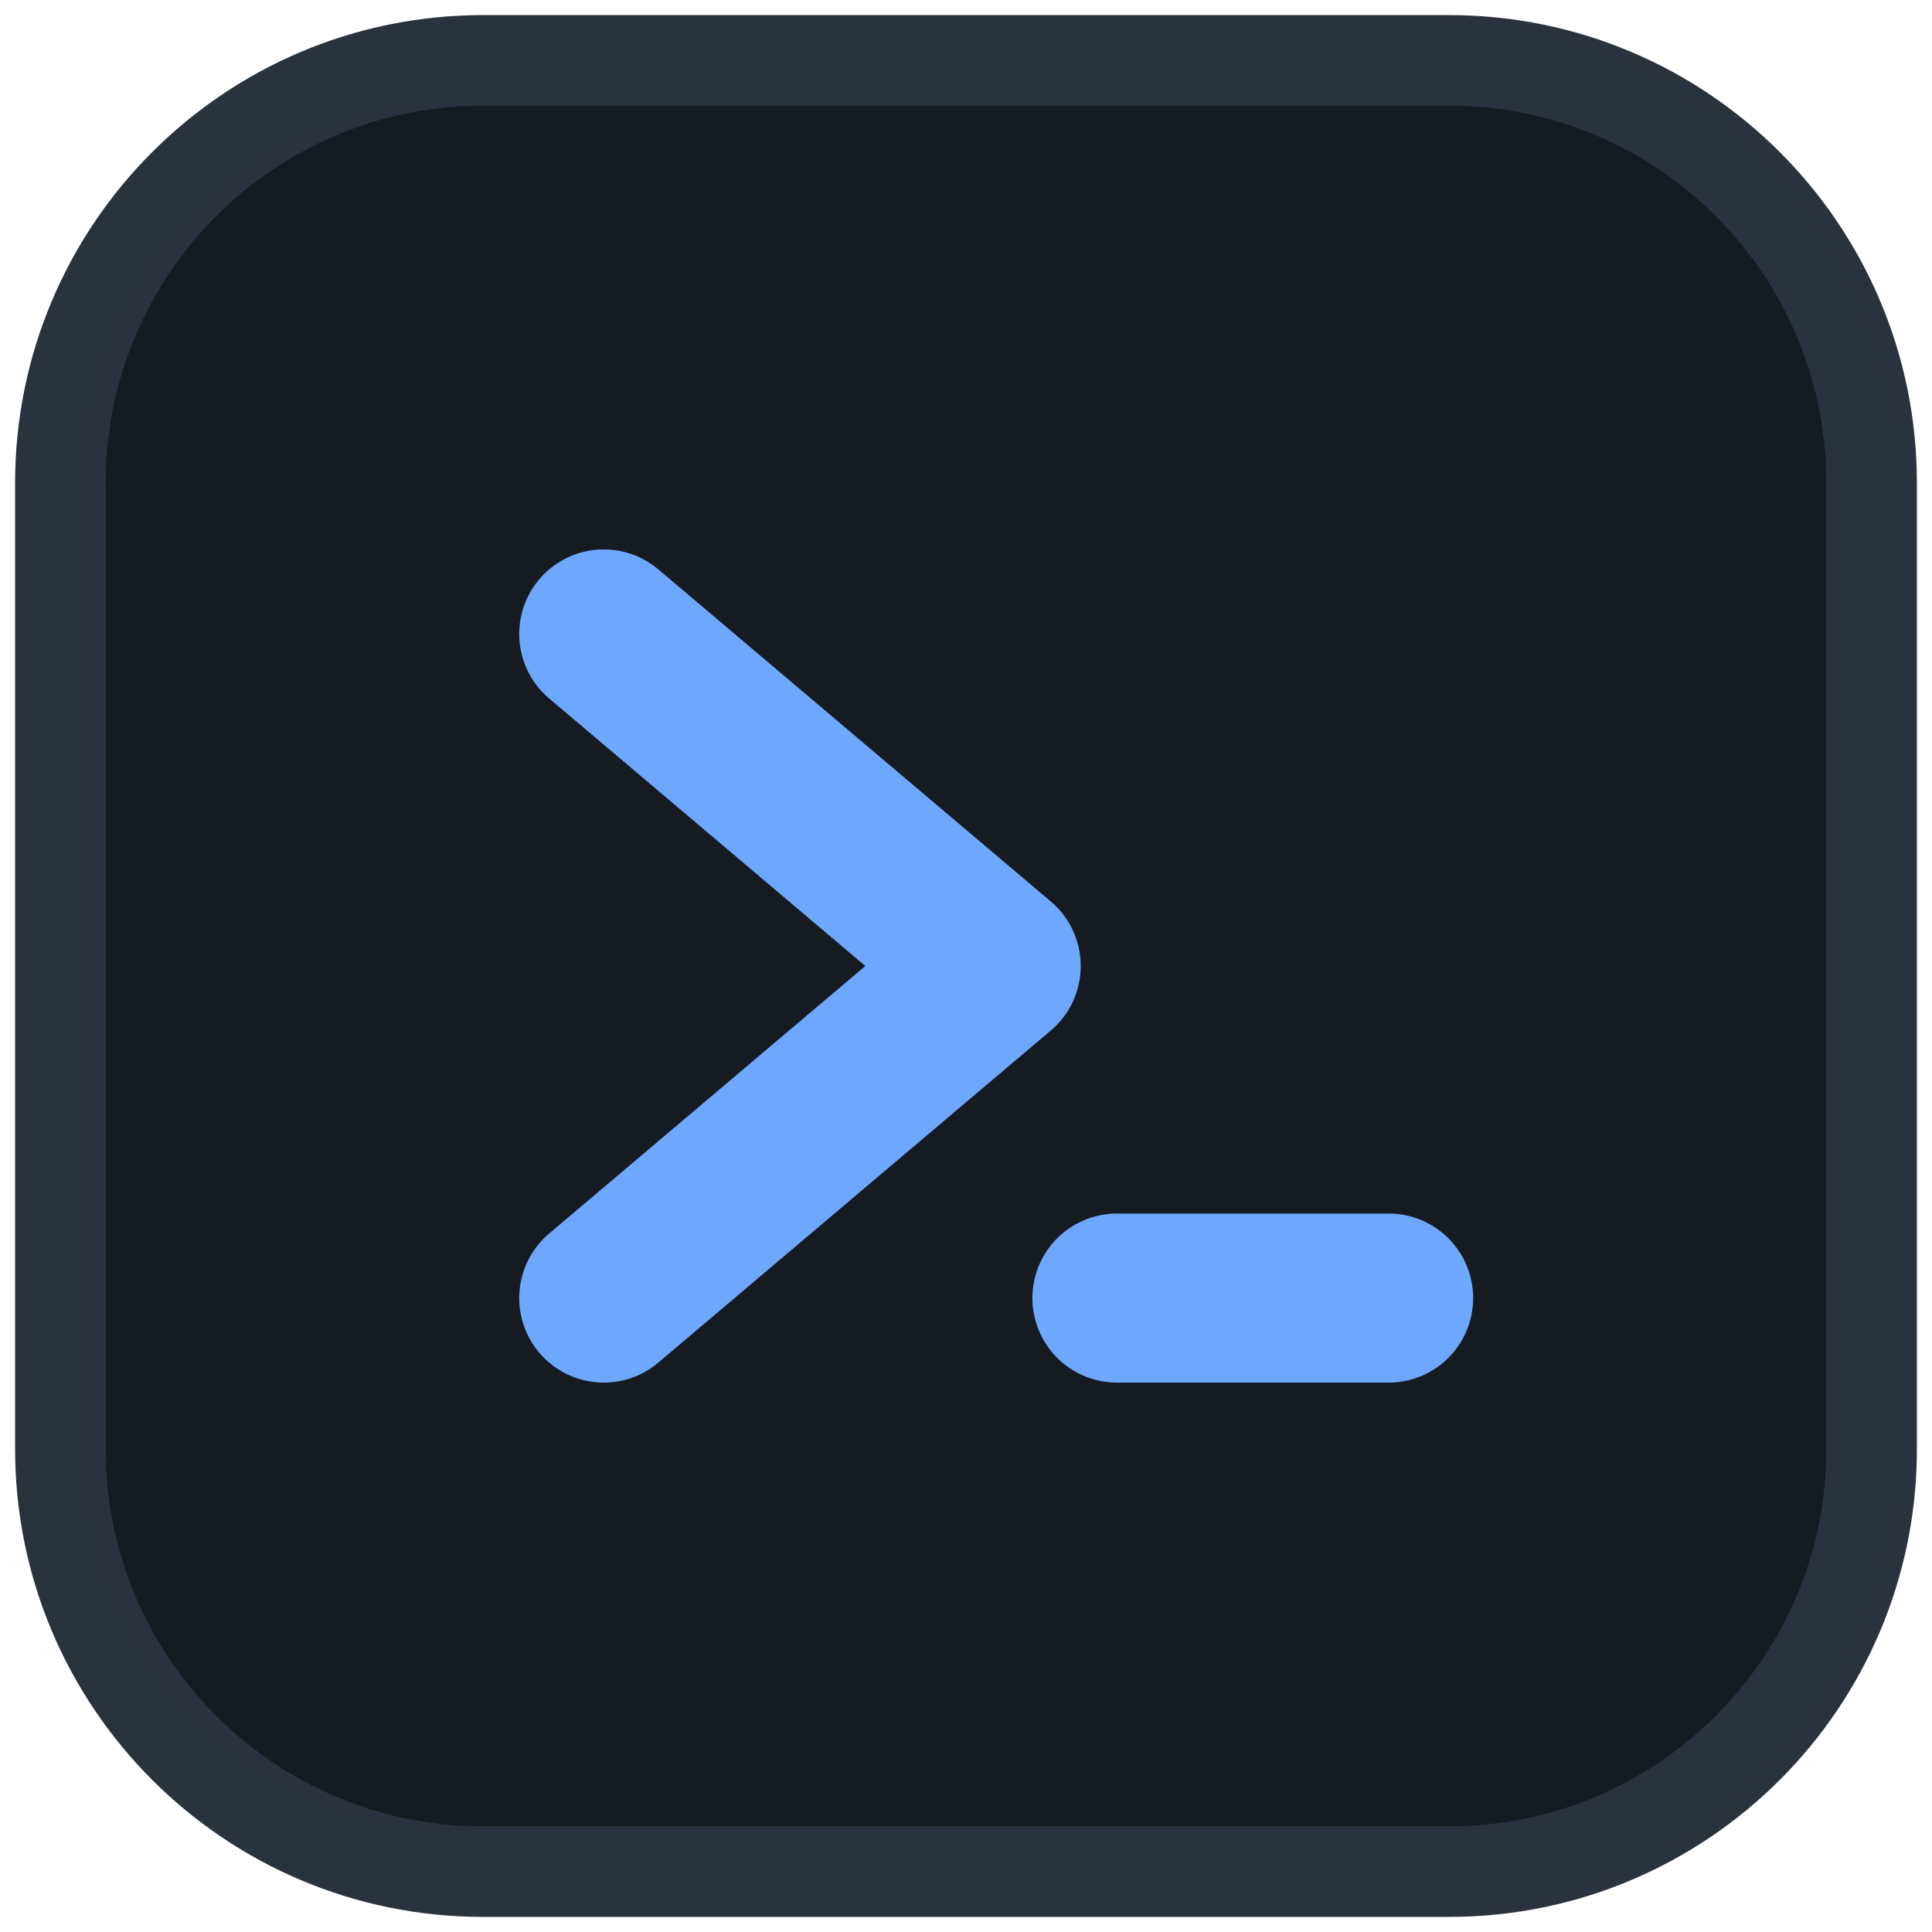
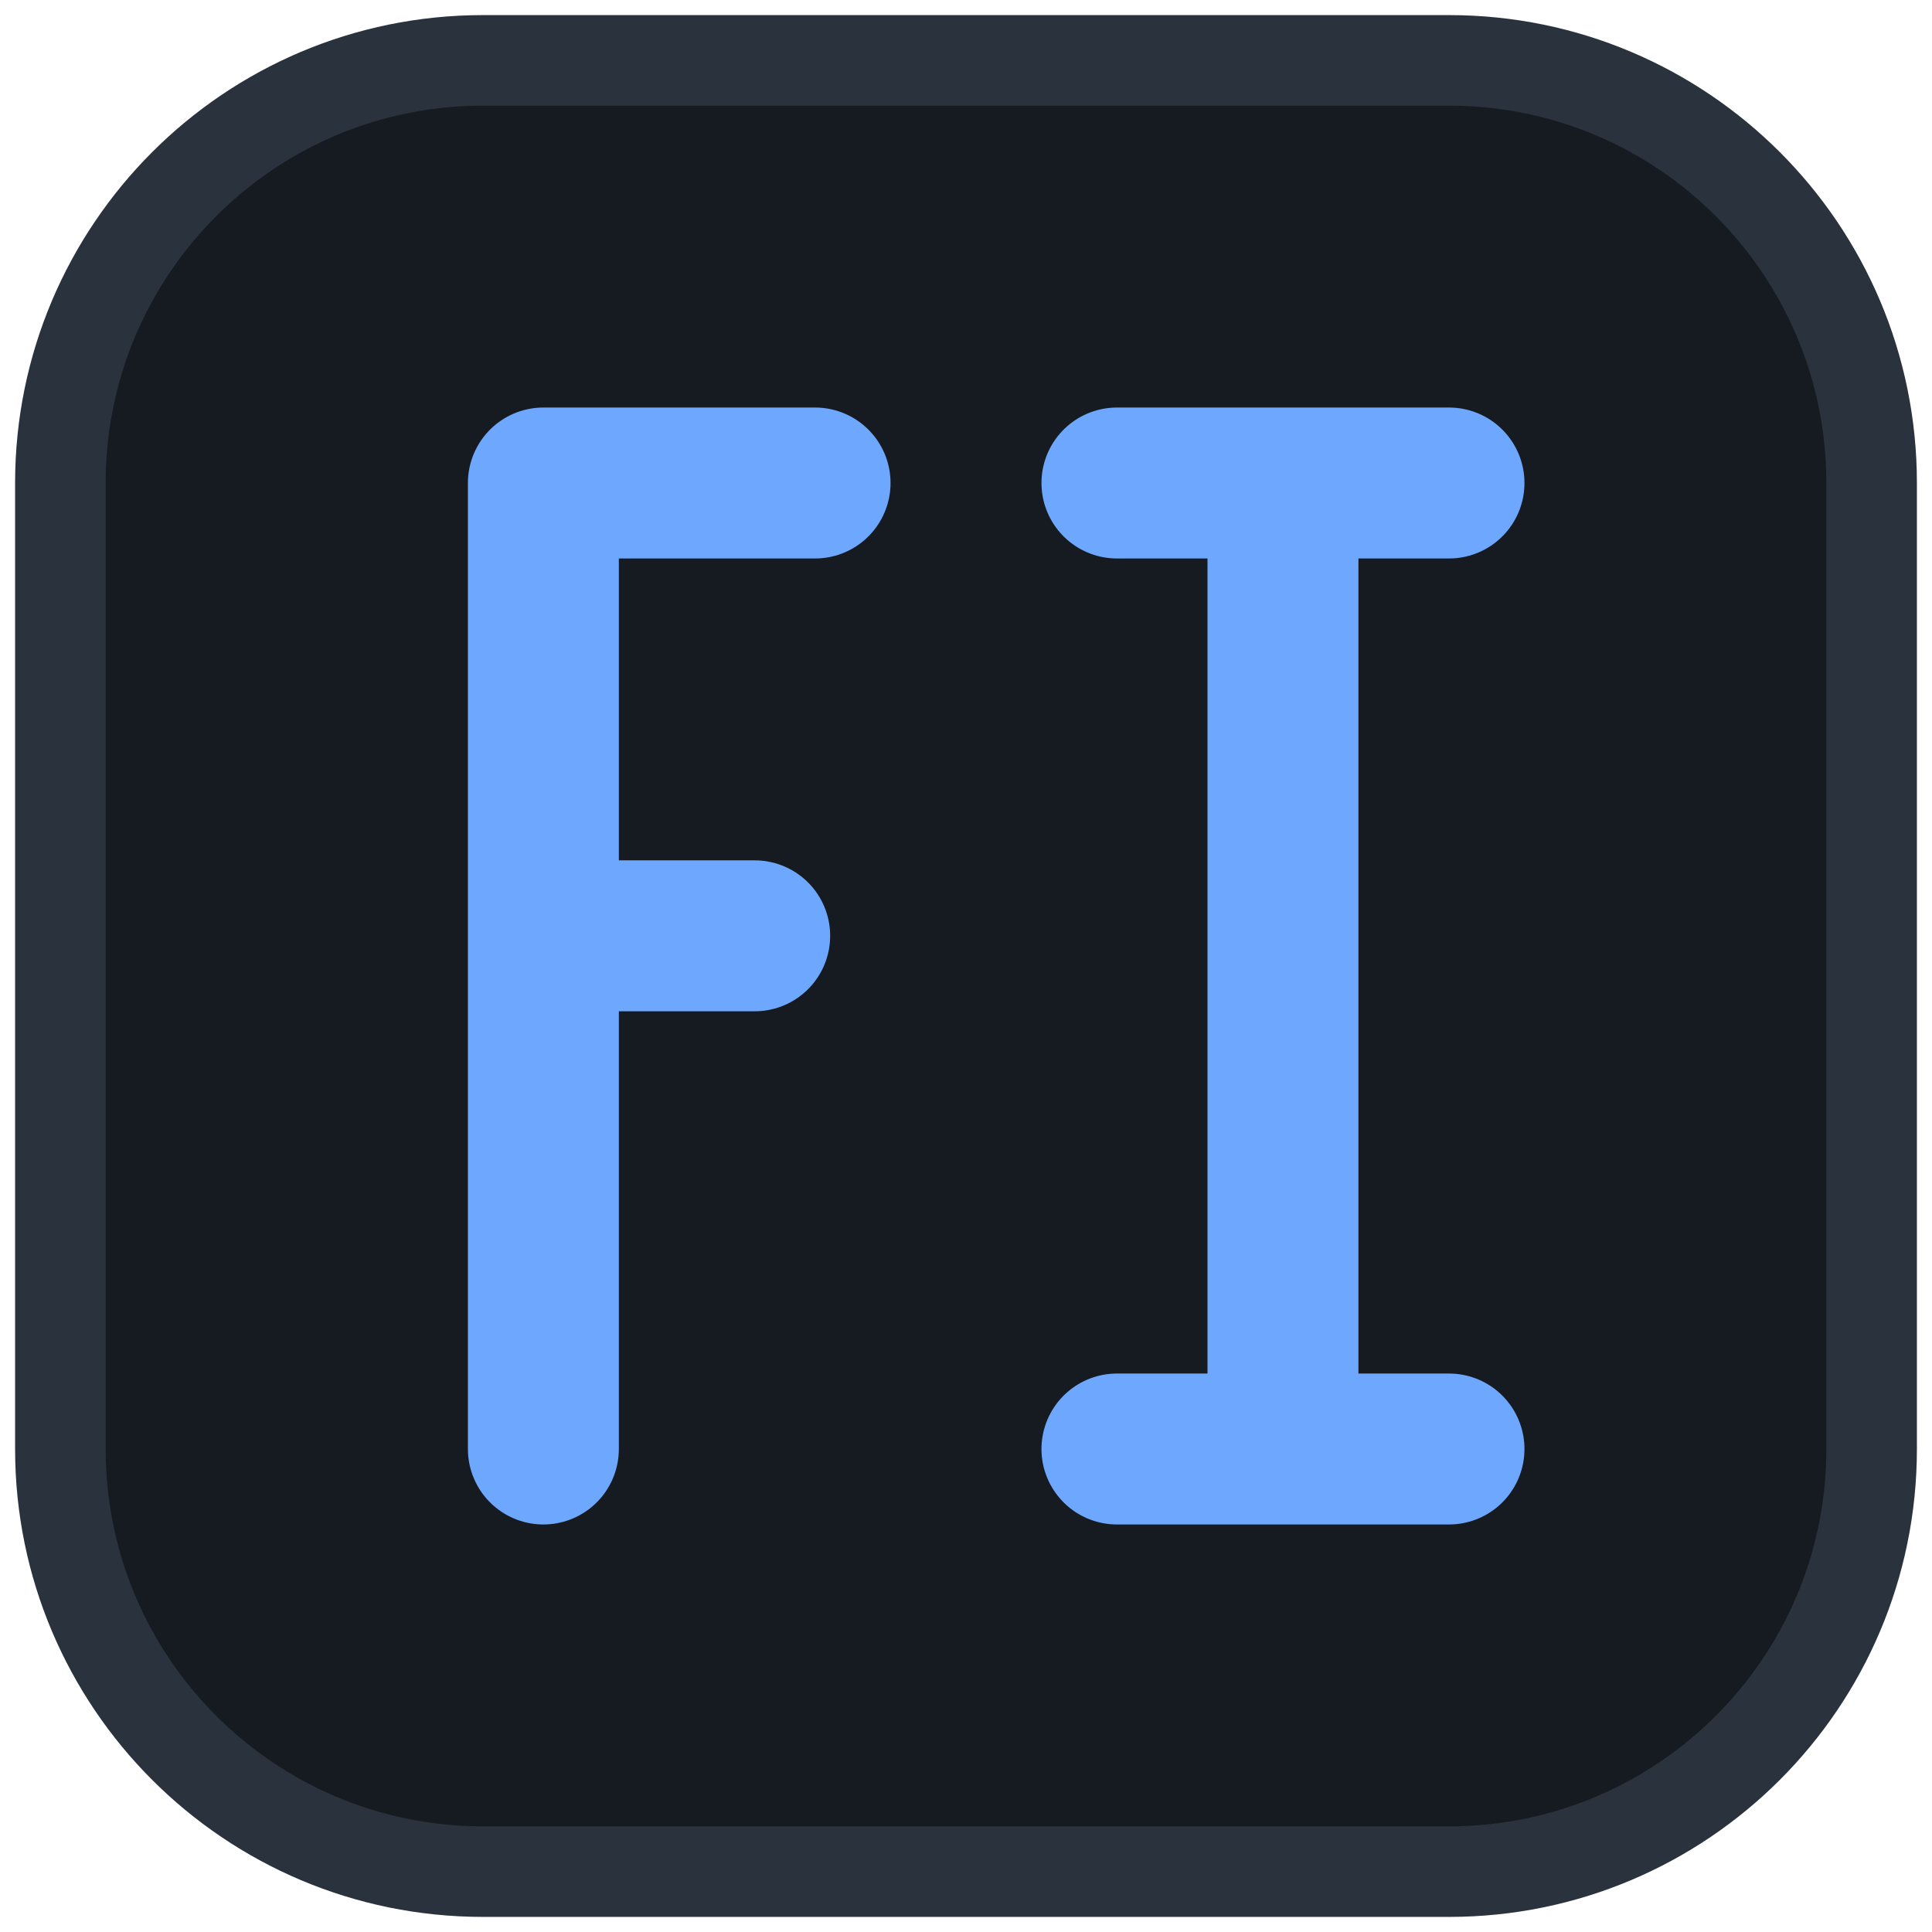
<svg xmlns="http://www.w3.org/2000/svg" viewBox="0 0 32 32" width="32" height="32" role="img" aria-label="Felipe Inoue">
  <rect x="1" y="1" width="30" height="30" rx="7" fill="#161b22" stroke="#2a323d" stroke-width="1.5" />
-   <path d="M10 10.5 L16.5 16 L10 21.5" fill="none" stroke="#6ea8fe" stroke-width="2.8" stroke-linecap="round" stroke-linejoin="round" />
-   <path d="M18.5 21.5 H23" fill="none" stroke="#6ea8fe" stroke-width="2.8" stroke-linecap="round" />
+   <path d="M13.5 8 H9 V24 M9 15.5 H12.5" fill="none" stroke="#6ea8fe" stroke-width="2.5" stroke-linecap="round" stroke-linejoin="round" />
+   <path d="M18.5 8 H24 M21.25 8 V24 M18.5 24 H24" fill="none" stroke="#6ea8fe" stroke-width="2.5" stroke-linecap="round" stroke-linejoin="round" />
</svg>
